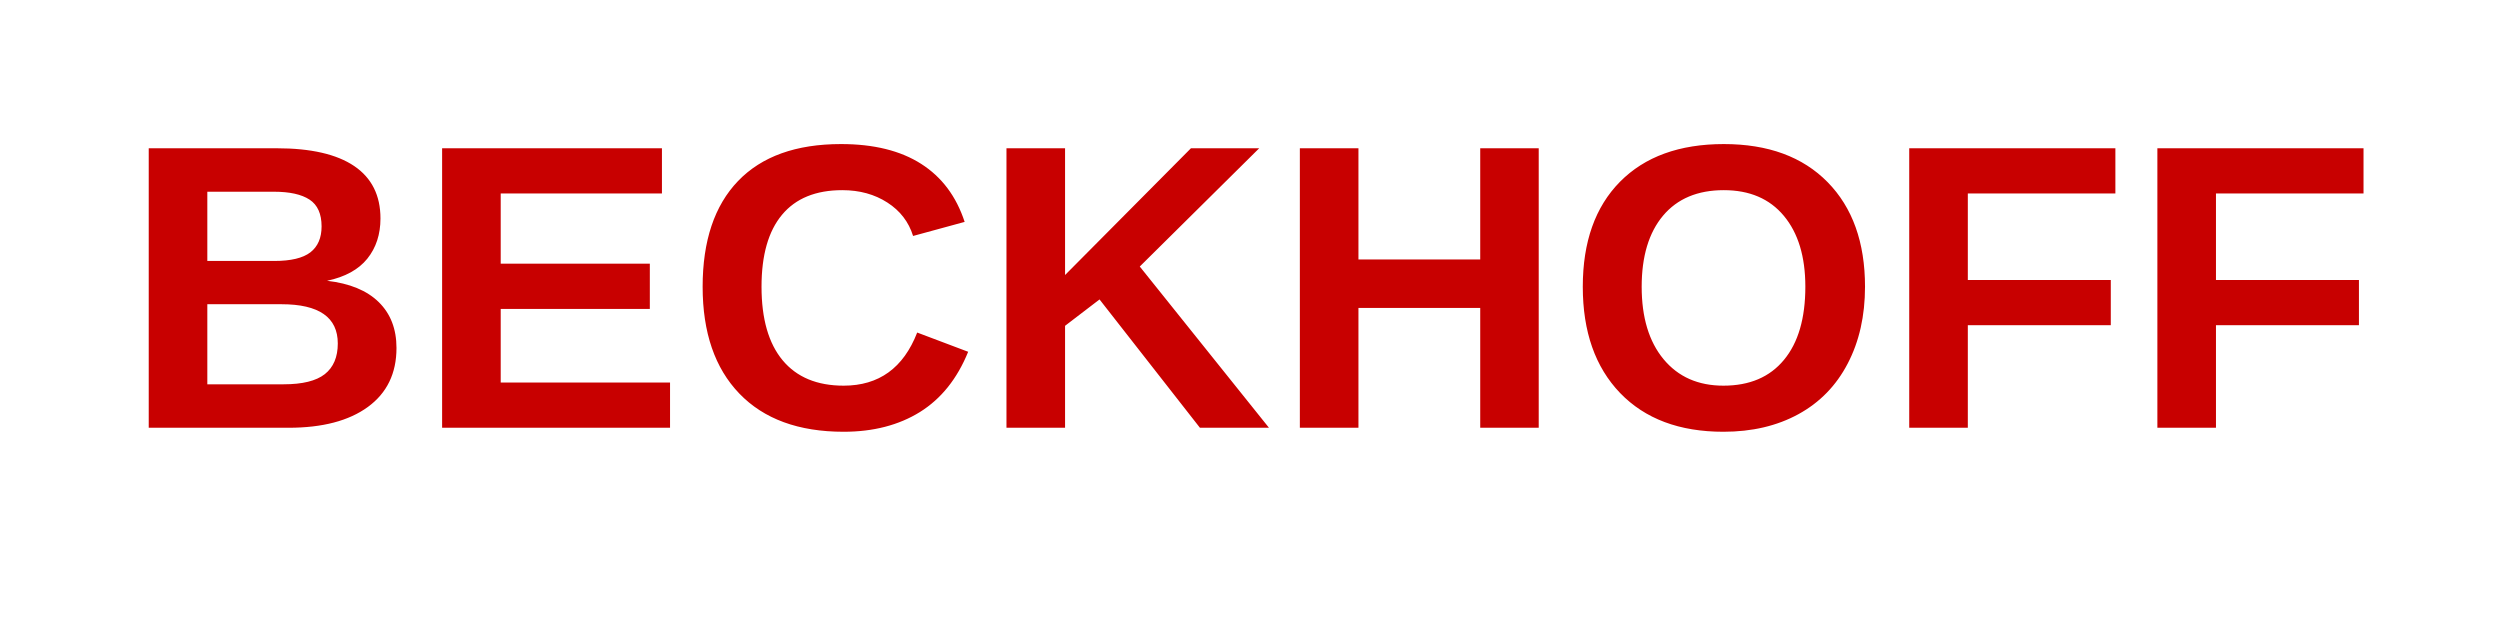
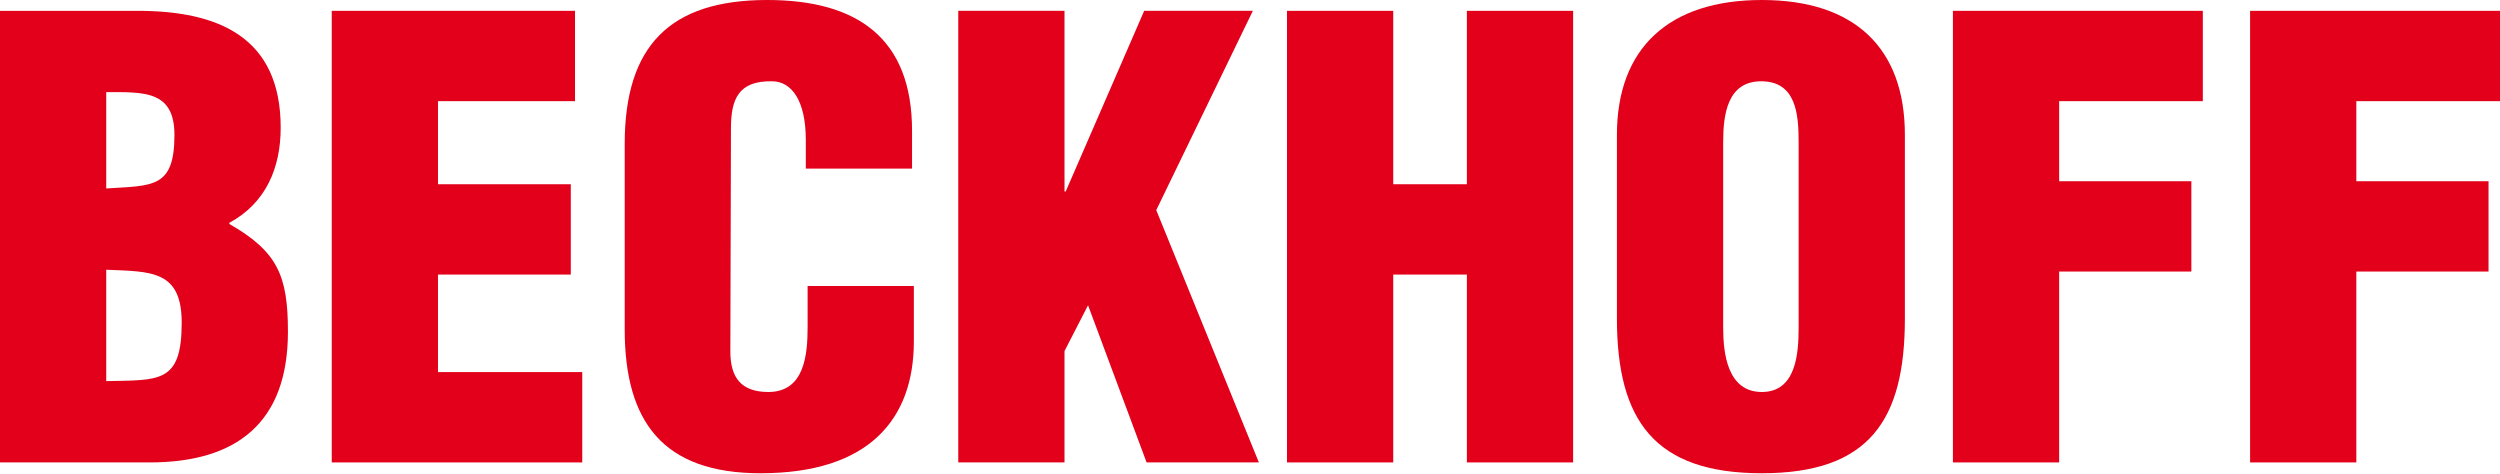
- <svg xmlns="http://www.w3.org/2000/svg" viewBox="0 0 400 100" width="400" height="100">
-   <text x="50%" y="50%" dominant-baseline="middle" text-anchor="middle" font-family="Arial, Helvetica, sans-serif" font-size="65" font-weight="900" fill="#C80000">BECKHOFF</text>
+ <svg xmlns="http://www.w3.org/2000/svg" version="1.1" id="Ebene_1" width="944.049" height="178.708" viewBox="0 0 944.049 178.708" overflow="visible" enable-background="new 0 0 944.049 178.708" xml:space="preserve">
+   <g>
+     <path fill-rule="evenodd" clip-rule="evenodd" fill="#E2001A" d="M40.116,101.863c17.098,0.675,28.495,0.221,28.495,20.003   c0,22.962-8.435,21.6-28.495,22.054V101.863L40.116,101.863z M40.116,34.788c14.136,0,25.759-0.682,25.759,16.141   c0,20.237-8.203,19.101-25.759,20.237V34.788L40.116,34.788z M56.529,174.619c32.597,0,52.2-14.786,52.2-49.339   c0-21.145-3.875-30.244-22.112-40.7v-0.454c13.905-7.502,19.377-20.918,19.377-35.922c0-34.333-23.706-44.112-54.024-44.112H0   v170.527H56.529L56.529,174.619z" />
+     <polygon fill="#E2001A" points="219.872,174.619 219.872,140.506 165.392,140.506 165.392,103.681 215.543,103.681 215.543,69.575    165.392,69.575 165.392,38.198 217.135,38.198 217.135,4.091 125.273,4.091 125.273,174.619 219.872,174.619  " />
+     <path fill="#E2001A" d="M344.405,63.662V49.338C344.405,14.55,323.888,0,289.696,0c-36.7,0-53.794,17.28-53.794,54.339v70.032   c0,34.788,14.359,54.337,51.288,54.337c41.031,0,57.898-20.457,57.898-49.793v-20.912H304.97v15.46   c0,10.462-1.139,24.56-14.816,24.56c-10.486,0-14.359-5.686-14.359-15.239l0.227-84.353c0-11.144,2.959-17.961,15.498-17.735   c7.522,0,12.768,7.503,12.768,22.054v10.913H344.405L344.405,63.662z" />
+     <polygon fill="#E2001A" points="401.979,174.619 401.979,132.562 410.867,115.272 432.979,174.619 475.375,174.619 436.626,79.349    473.098,4.091 432.067,4.091 402.434,72.304 401.979,72.304 401.979,4.091 361.86,4.091 361.86,174.619 401.979,174.619  " />
+     <polygon fill="#E2001A" points="526.113,174.619 526.113,103.681 553.923,103.681 553.923,174.619 594.04,174.619 594.04,4.091    553.923,4.091 553.923,69.575 526.113,69.575 526.113,4.091 485.998,4.091 485.998,174.619 526.113,174.619  " />
+     <path fill-rule="evenodd" clip-rule="evenodd" fill="#E2001A" d="M679.197,123.683c0,9.774-0.908,24.339-13.902,24.339   c-12.993,0-14.59-14.564-14.59-24.339V53.657c0-10.459,1.597-22.962,14.363-22.962c13.221,0,14.129,12.503,14.129,22.962V123.683   L679.197,123.683z M719.32,50.928C719.32,18.189,700.395,0,665.295,0c-35.105,0-54.712,18.189-54.712,50.928v69.354   c0,38.421,14.137,58.425,54.712,58.425c40.57,0,54.025-20.004,54.025-58.425V50.928L719.32,50.928z" />
+     <polygon fill="#E2001A" points="777.576,174.619 777.576,102.538 827.499,102.538 827.499,68.435 777.576,68.435 777.576,38.198    831.828,38.198 831.828,4.091 737.459,4.091 737.459,174.619 777.576,174.619  " />
+     <polygon fill="#E2001A" points="889.797,174.619 889.797,102.538 939.72,102.538 939.72,68.435 889.797,68.435 889.797,38.198    944.049,38.198 944.049,4.091 849.681,4.091 849.681,174.619 889.797,174.619  " />
+   </g>
</svg>
